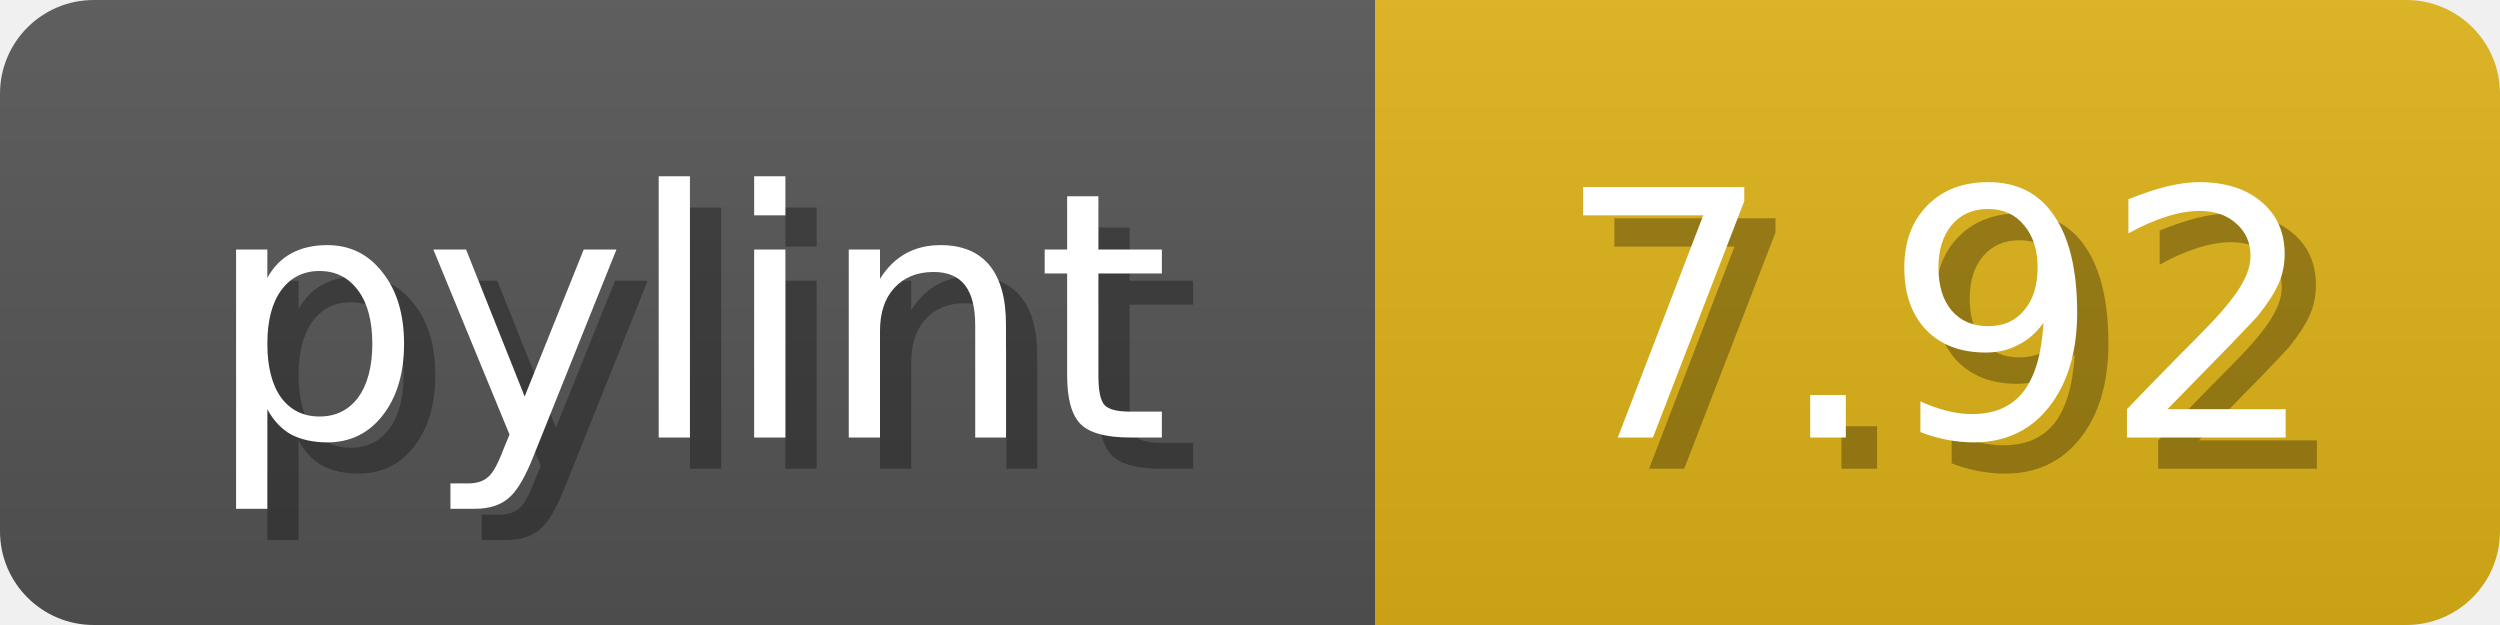
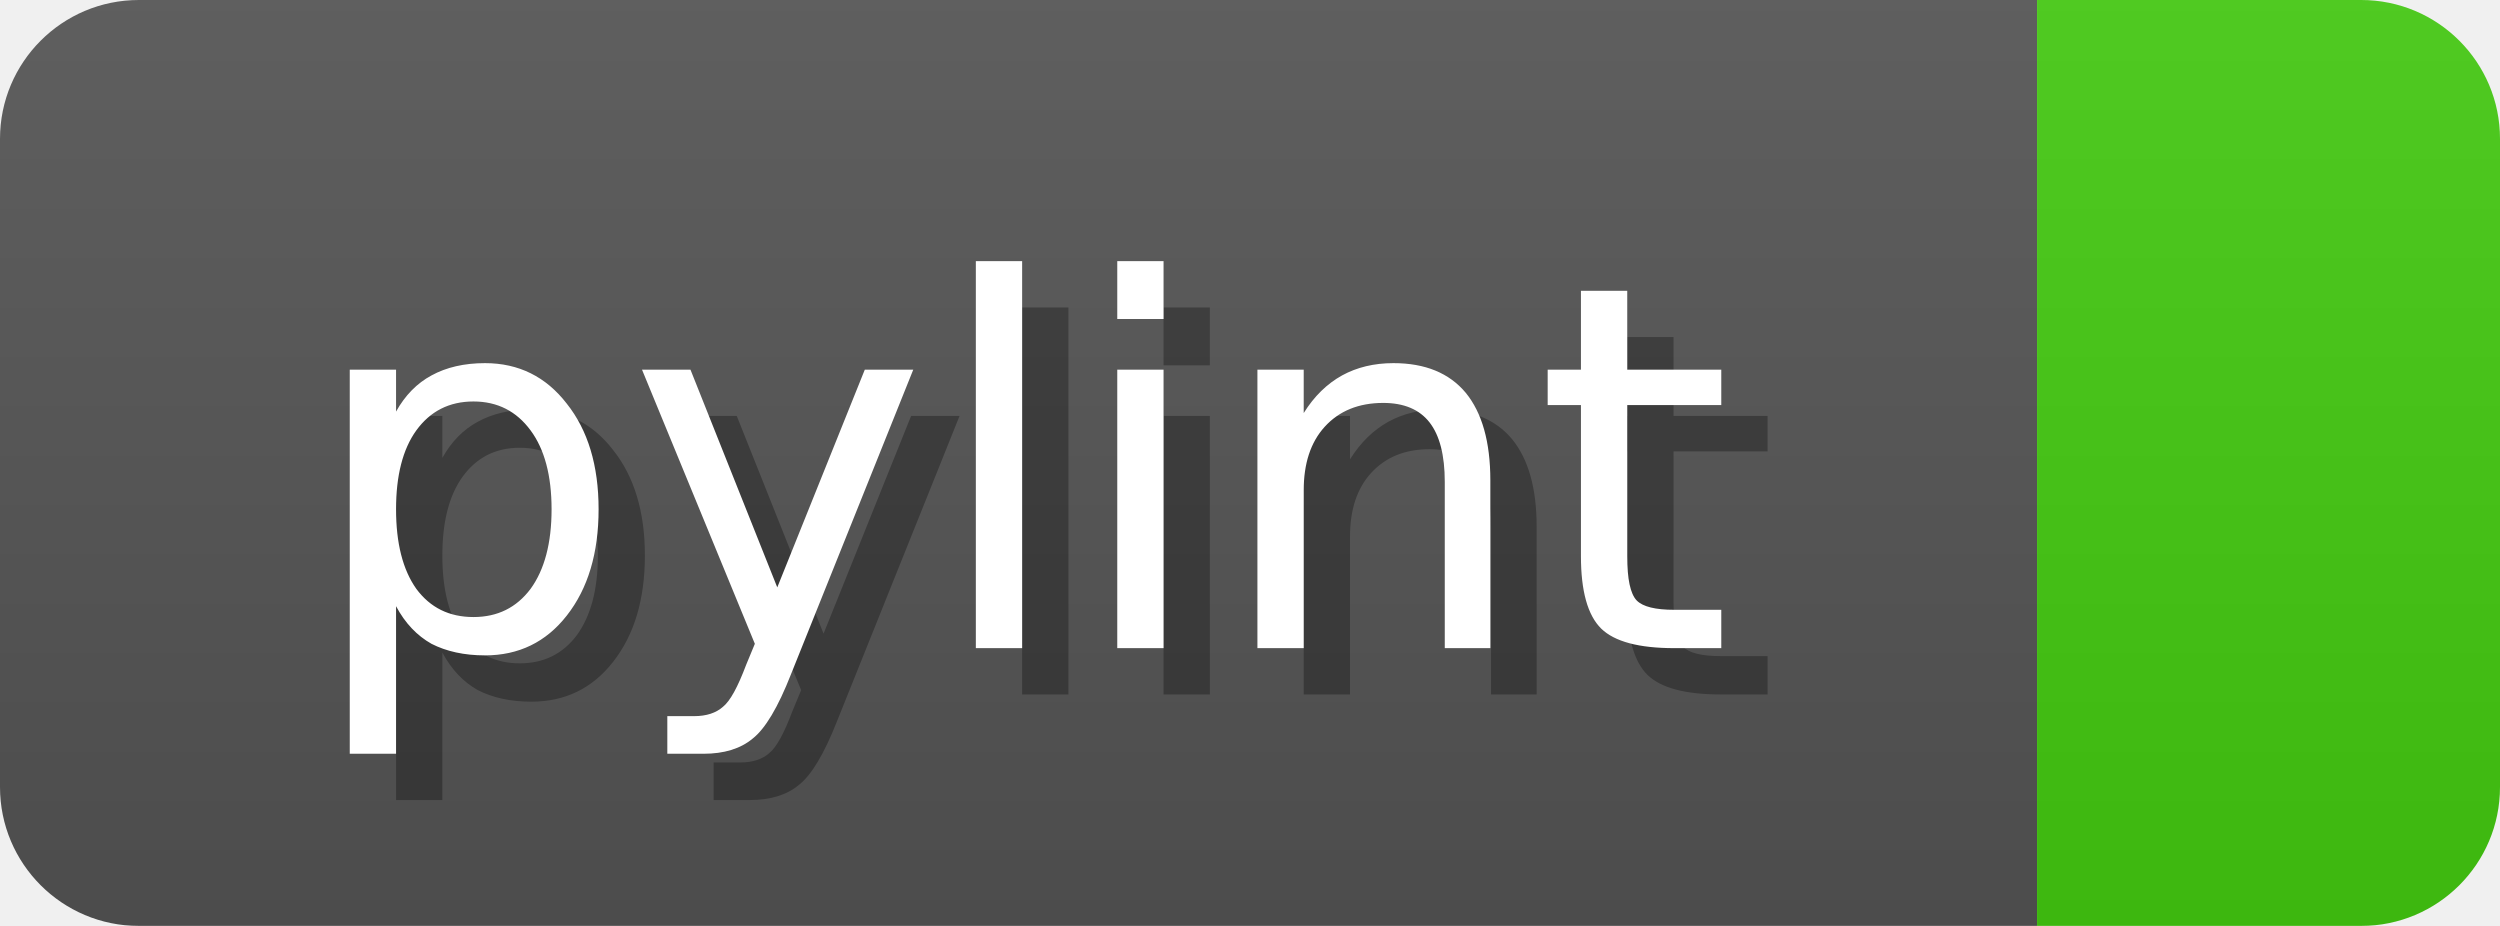
- <svg xmlns="http://www.w3.org/2000/svg" width="80" height="20">
+ <svg xmlns="http://www.w3.org/2000/svg" width="54" height="20">
  <linearGradient id="b" x2="0" y2="100%">
    <stop offset="0" stop-color="#bbb" stop-opacity=".1" />
    <stop offset="1" stop-opacity=".1" />
  </linearGradient>
  <mask id="anybadge_1">
-     <rect width="80" height="20" rx="3" fill="#fff" />
+     <rect width="54" height="20" rx="3" fill="#fff" />
  </mask>
  <g mask="url(#anybadge_1)">
    <path fill="#555" d="M0 0h44v20H0z" />
-     <path fill="#DFB317" d="M44 0h36v20H44z" />
-     <path fill="url(#b)" d="M0 0h80v20H0z" />
+     <path fill="#4c1" d="M44 0h10v20H44z" />
+     <path fill="url(#b)" d="M0 0h54v20H0z" />
  </g>
  <g fill="#fff" text-anchor="middle" font-family="DejaVu Sans,Verdana,Geneva,sans-serif" font-size="11">
    <text x="23.0" y="15" fill="#010101" fill-opacity=".3">pylint</text>
    <text x="22.0" y="14">pylint</text>
  </g>
  <g fill="#fff" text-anchor="middle" font-family="DejaVu Sans,Verdana,Geneva,sans-serif" font-size="11">
-     <text x="63.0" y="15" fill="#010101" fill-opacity=".3">7.92</text>
-     <text x="62.0" y="14">7.92</text>
+     <text x="50.0" y="15" fill="#010101" fill-opacity=".3" />
+     <text x="49.0" y="14" />
  </g>
</svg>
